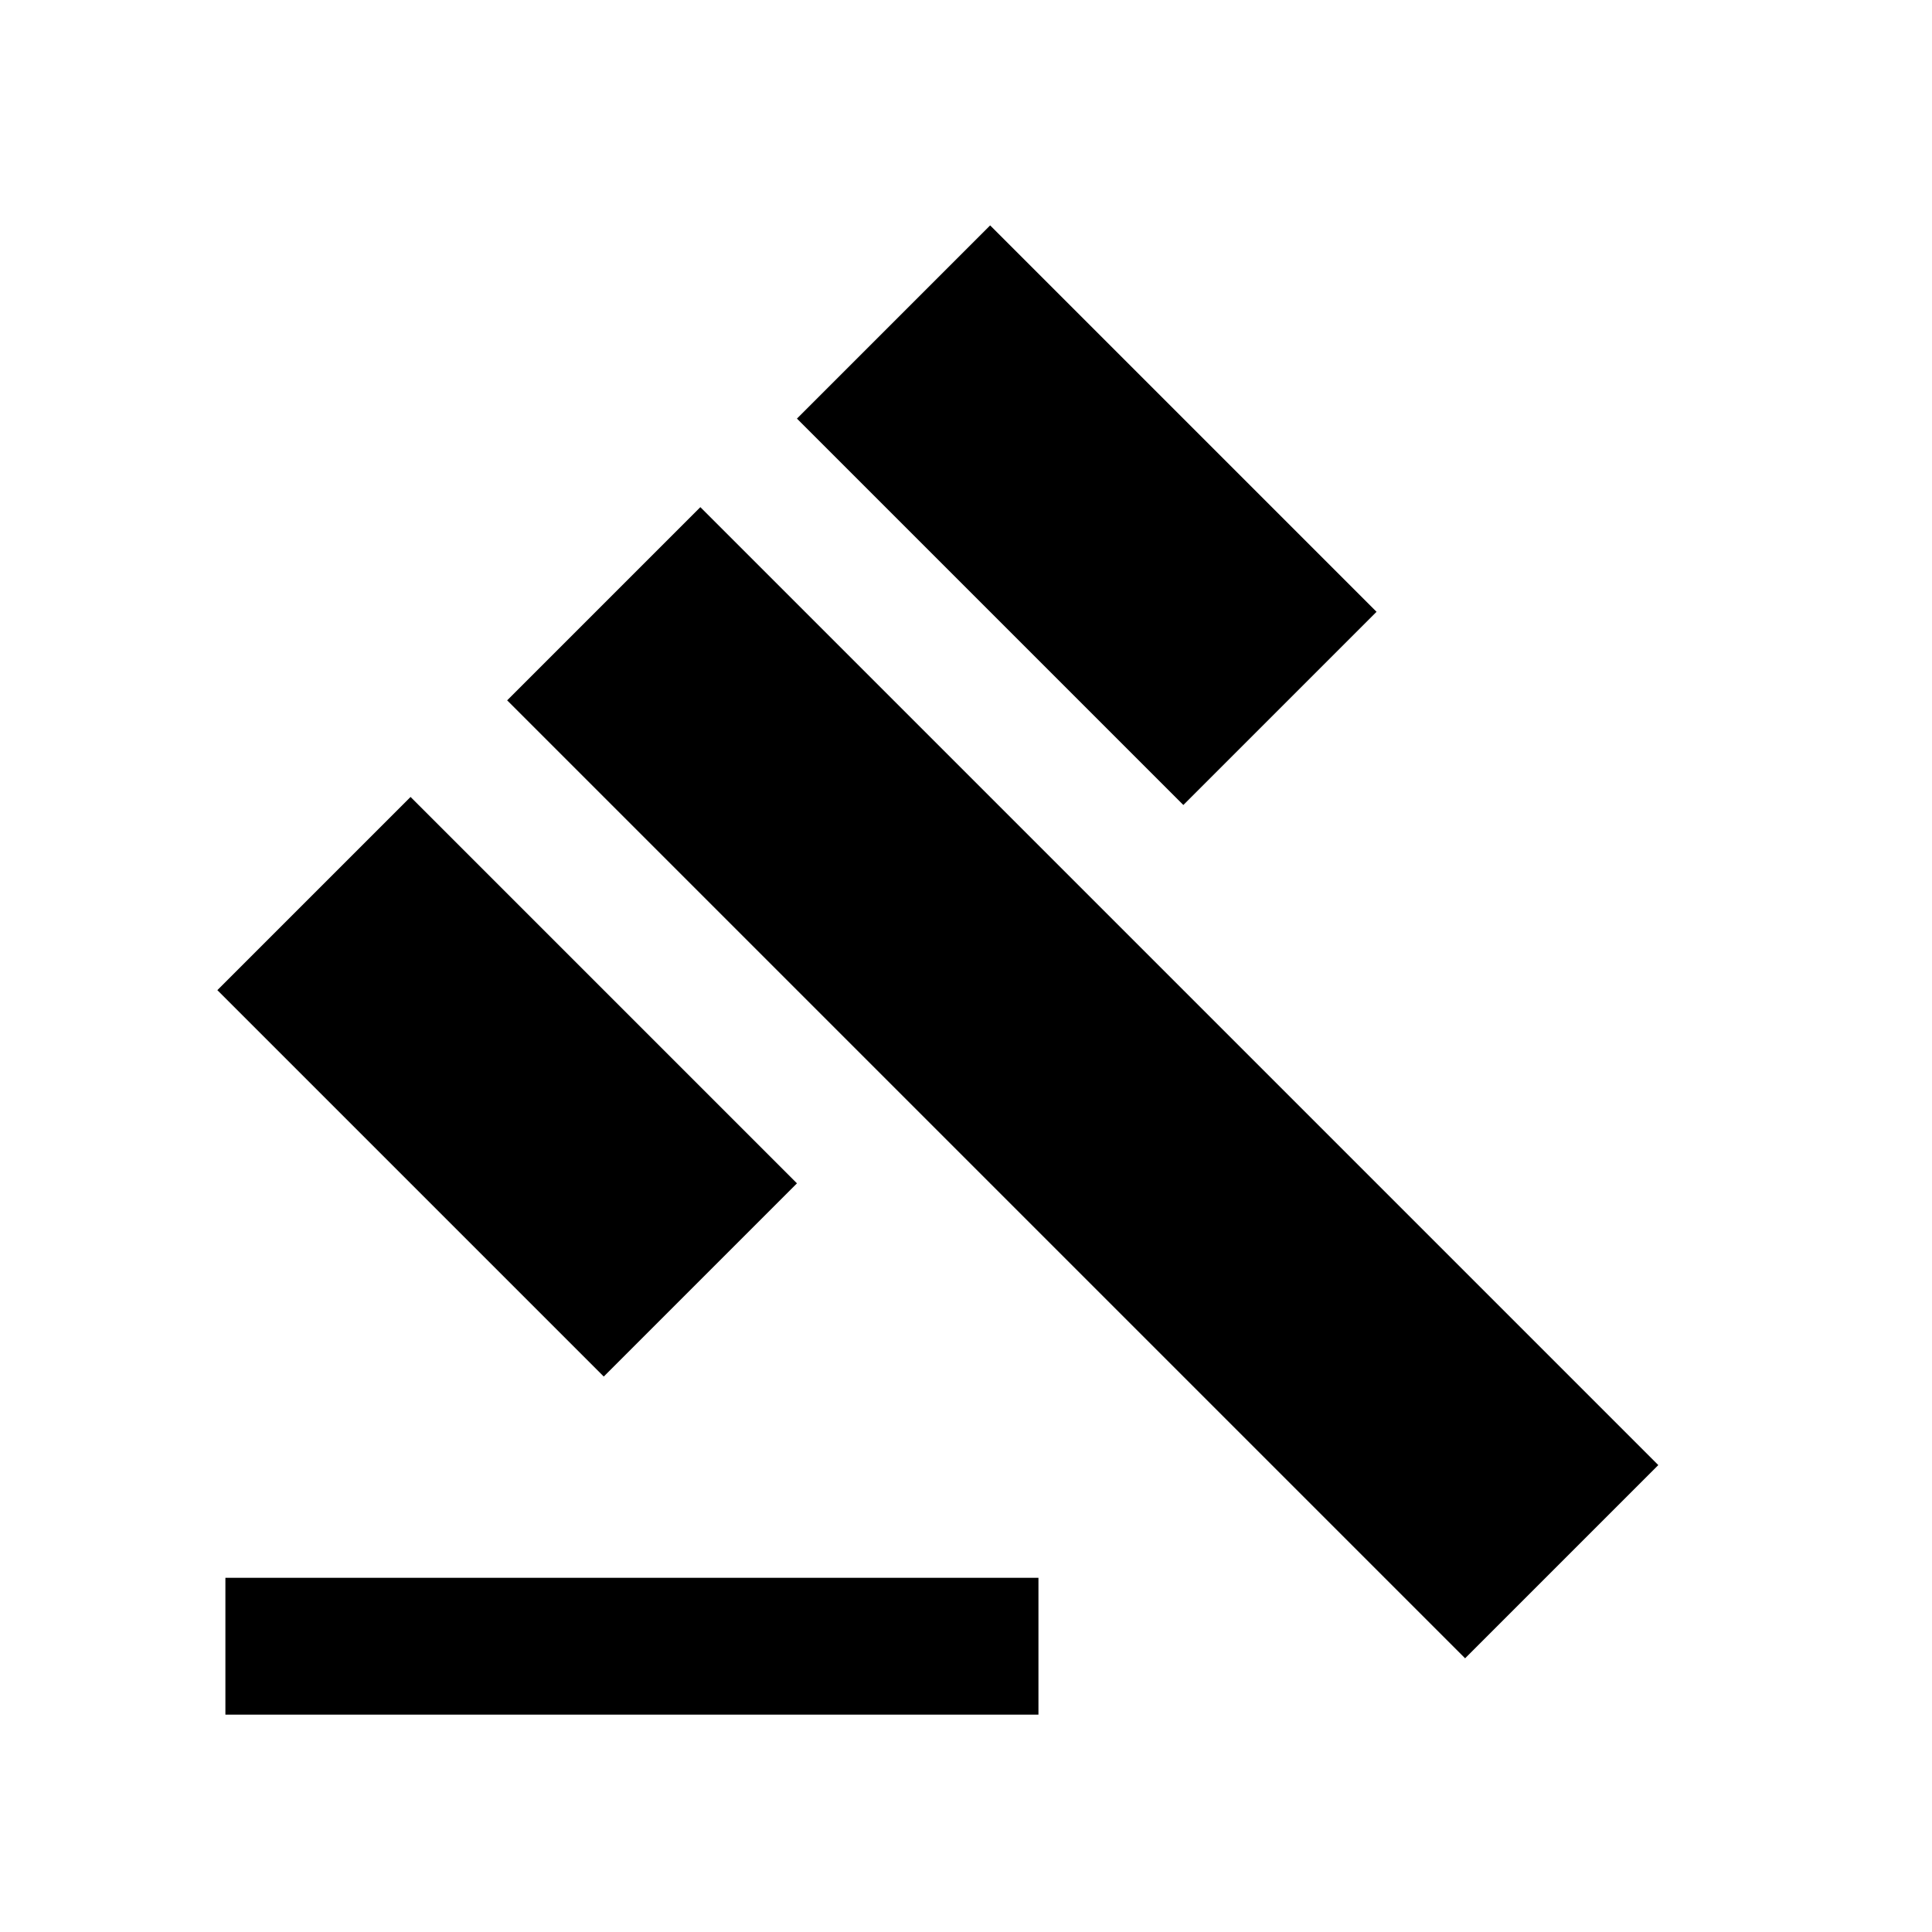
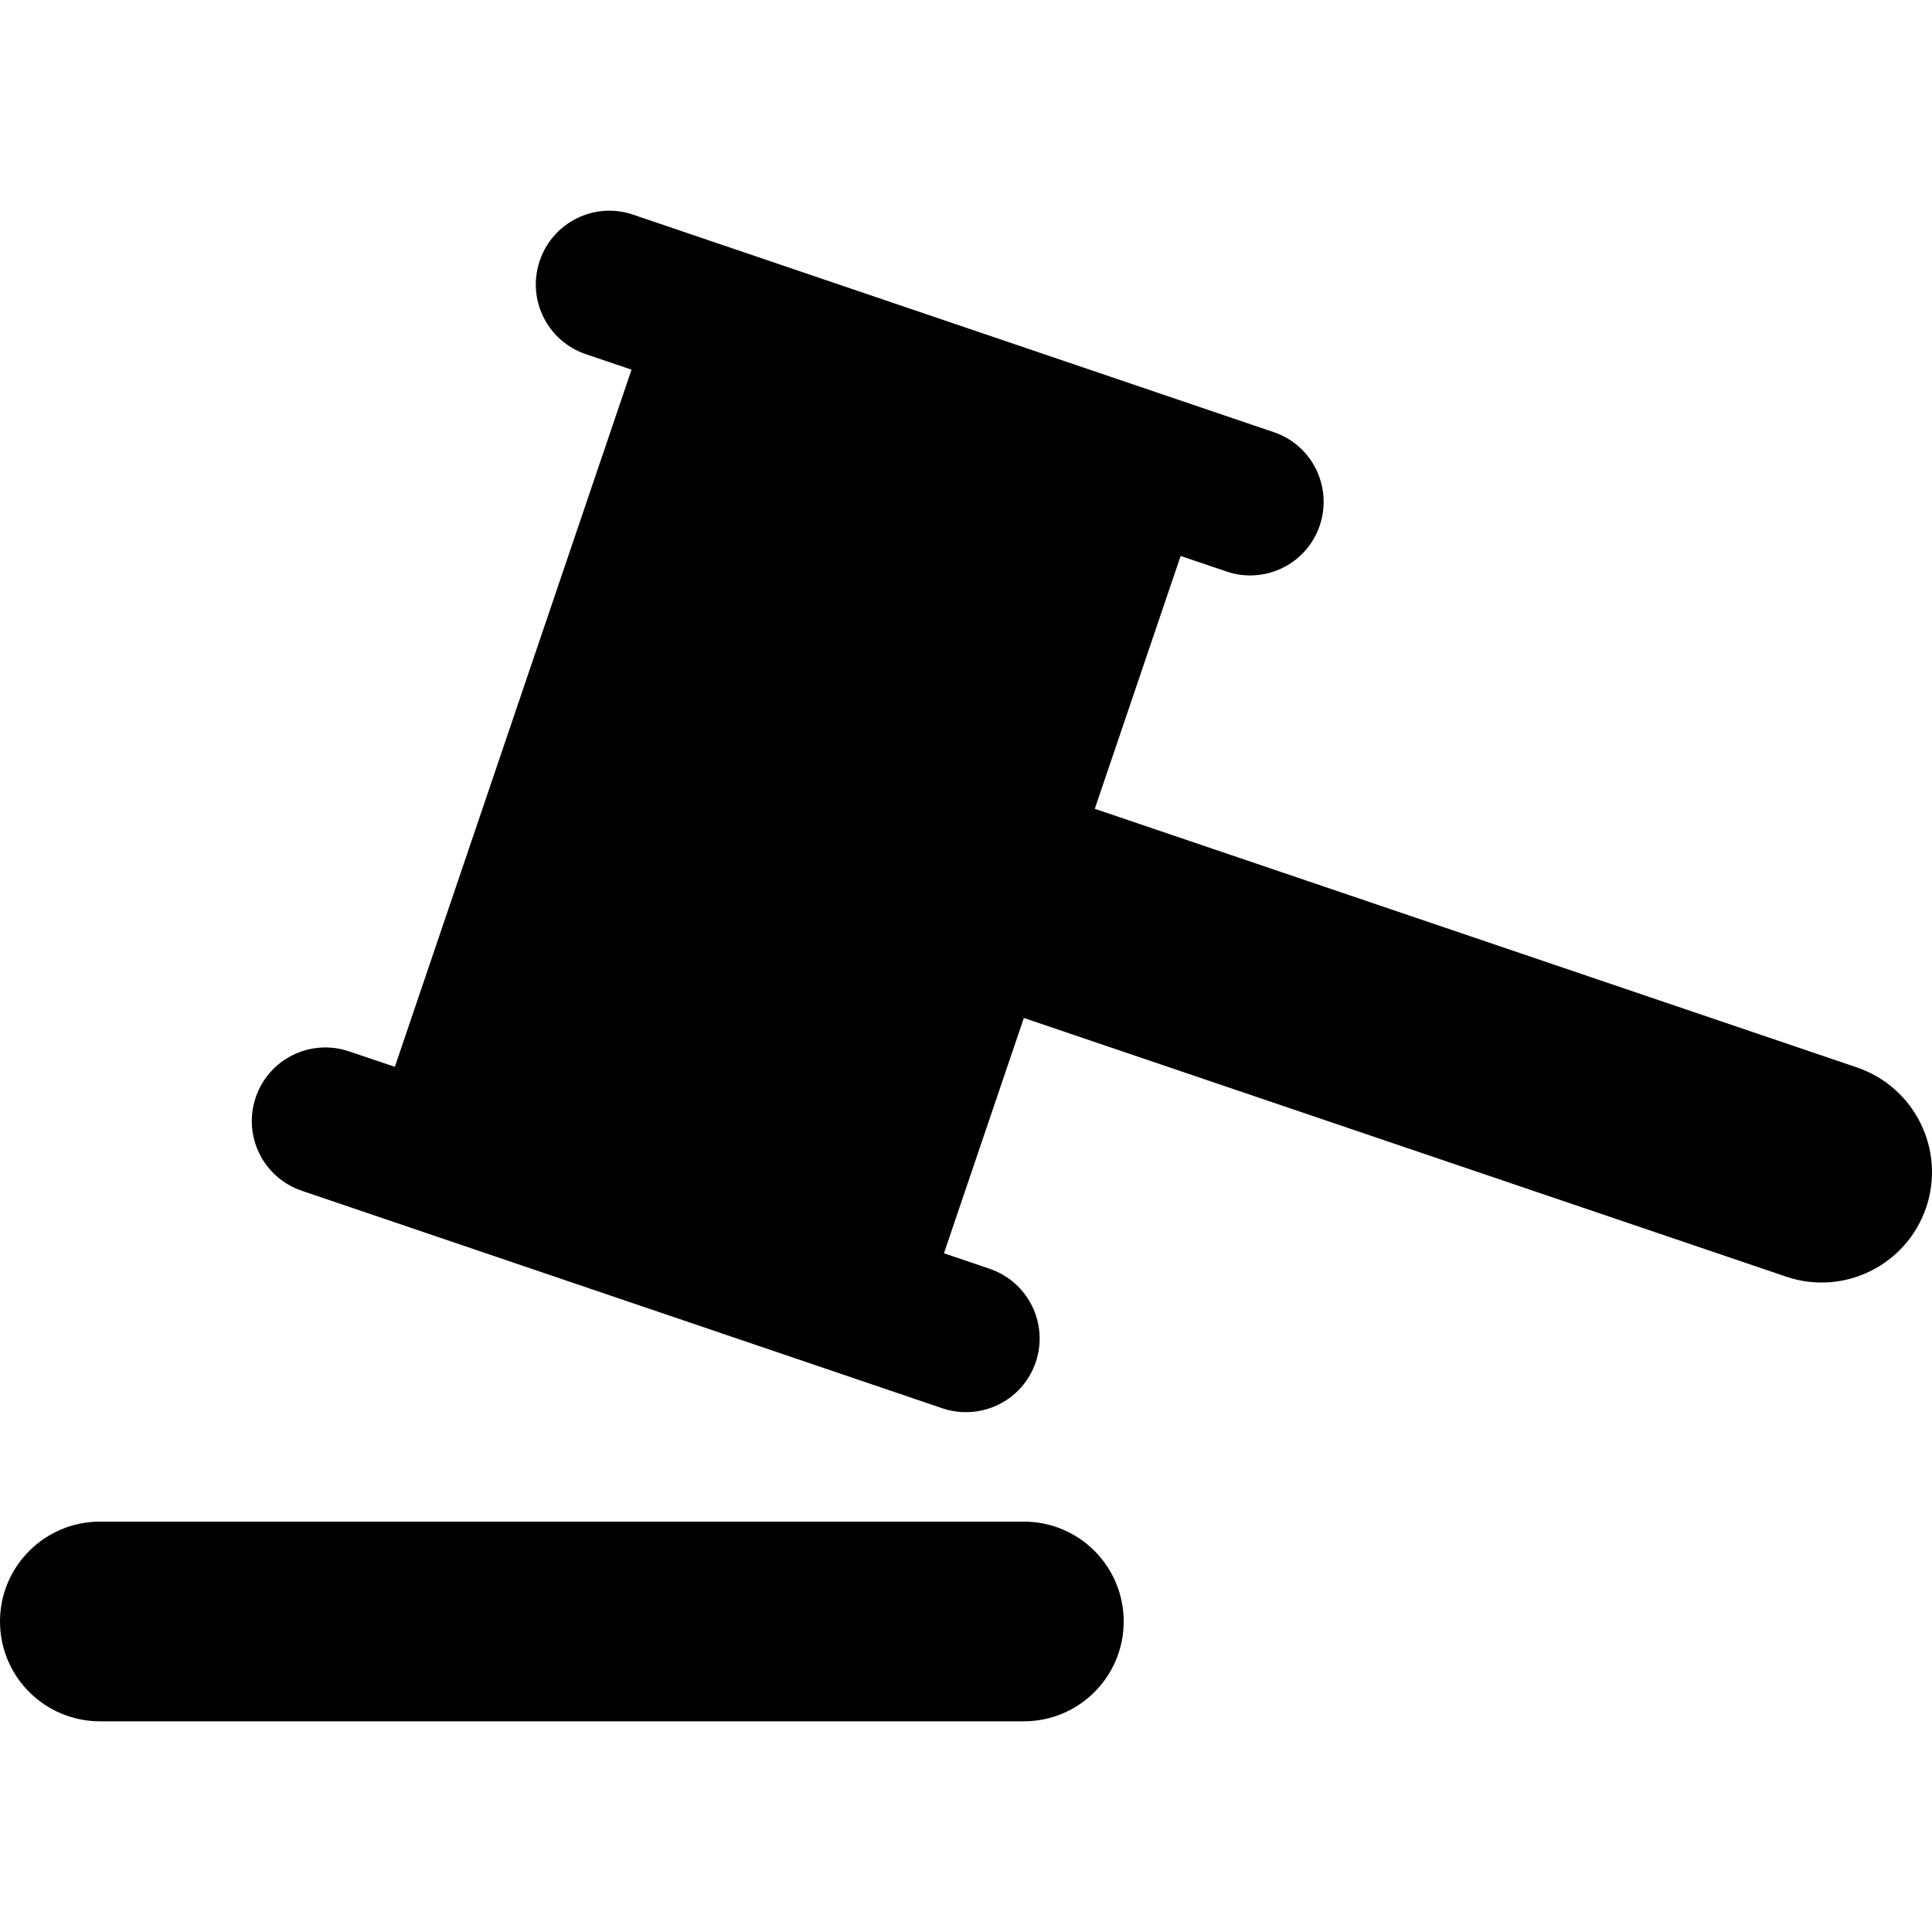
- <svg xmlns="http://www.w3.org/2000/svg" xmlns:xlink="http://www.w3.org/1999/xlink" version="1.1" x="0px" y="0px" viewBox="-37 39 24 24" enable-background="new -37 39 24 24" xml:space="preserve">
-   <g id="tig">
-     <g display="inline">
-       <defs>
-         <rect id="SVGID_1_" x="-35.1" y="40.9" width="20.2" height="20.2" />
-       </defs>
-       <clipPath id="SVGID_2_">
-         <use xlink:href="#SVGID_1_" overflow="visible" />
-       </clipPath>
-       <path clip-path="url(#SVGID_2_)" d="M-34.2,58.6h10.1v1.7h-10.1V58.6z M-30.7,47.7l2.4-2.4l11.9,11.9l-2.4,2.4L-30.7,47.7z     M-24.7,41.8l4.8,4.8l-2.4,2.4l-4.8-4.8L-24.7,41.8z M-31.9,48.9l4.8,4.8l-2.4,2.4l-4.8-4.8L-31.9,48.9z" />
+ <svg xmlns="http://www.w3.org/2000/svg" version="1.1" x="0px" y="0px" viewBox="0 0 483.668 483.668" style="enable-background:new 0 0 483.668 483.668;" xml:space="preserve">
+   <g>
+     <g>
+       <path d="M464.885,267.229l-190.808-64.75l21.489-63.297l11.471,3.887c9.606,3.286,20.099-1.864,23.354-11.503    c3.253-9.669-1.866-20.13-11.535-23.385L158.48,53.733c-9.638-3.286-20.099,1.896-23.354,11.535    c-3.286,9.638,1.864,20.098,11.502,23.384l11.472,3.887L98.849,267.072l-11.44-3.856c-9.638-3.286-20.13,1.864-23.384,11.503    c-3.287,9.638,1.864,20.099,11.535,23.384l160.343,54.45c9.67,3.253,20.13-1.896,23.384-11.535    c3.288-9.638-1.896-20.098-11.534-23.385l-11.439-3.888l20.003-58.904l190.808,64.752c14.442,4.928,30.148-2.814,35.078-17.287    C487.1,287.835,479.325,272.16,464.885,267.229z" />
+     </g>
+     <g>
+       <path d="M256.316,380.931H25.028C11.219,380.931,0,392.118,0,405.927c0,13.81,11.219,24.996,25.028,24.996h231.288    c13.809,0,24.998-11.187,24.998-24.996C281.314,392.118,270.125,380.931,256.316,380.931z" />
    </g>
  </g>
</svg>
